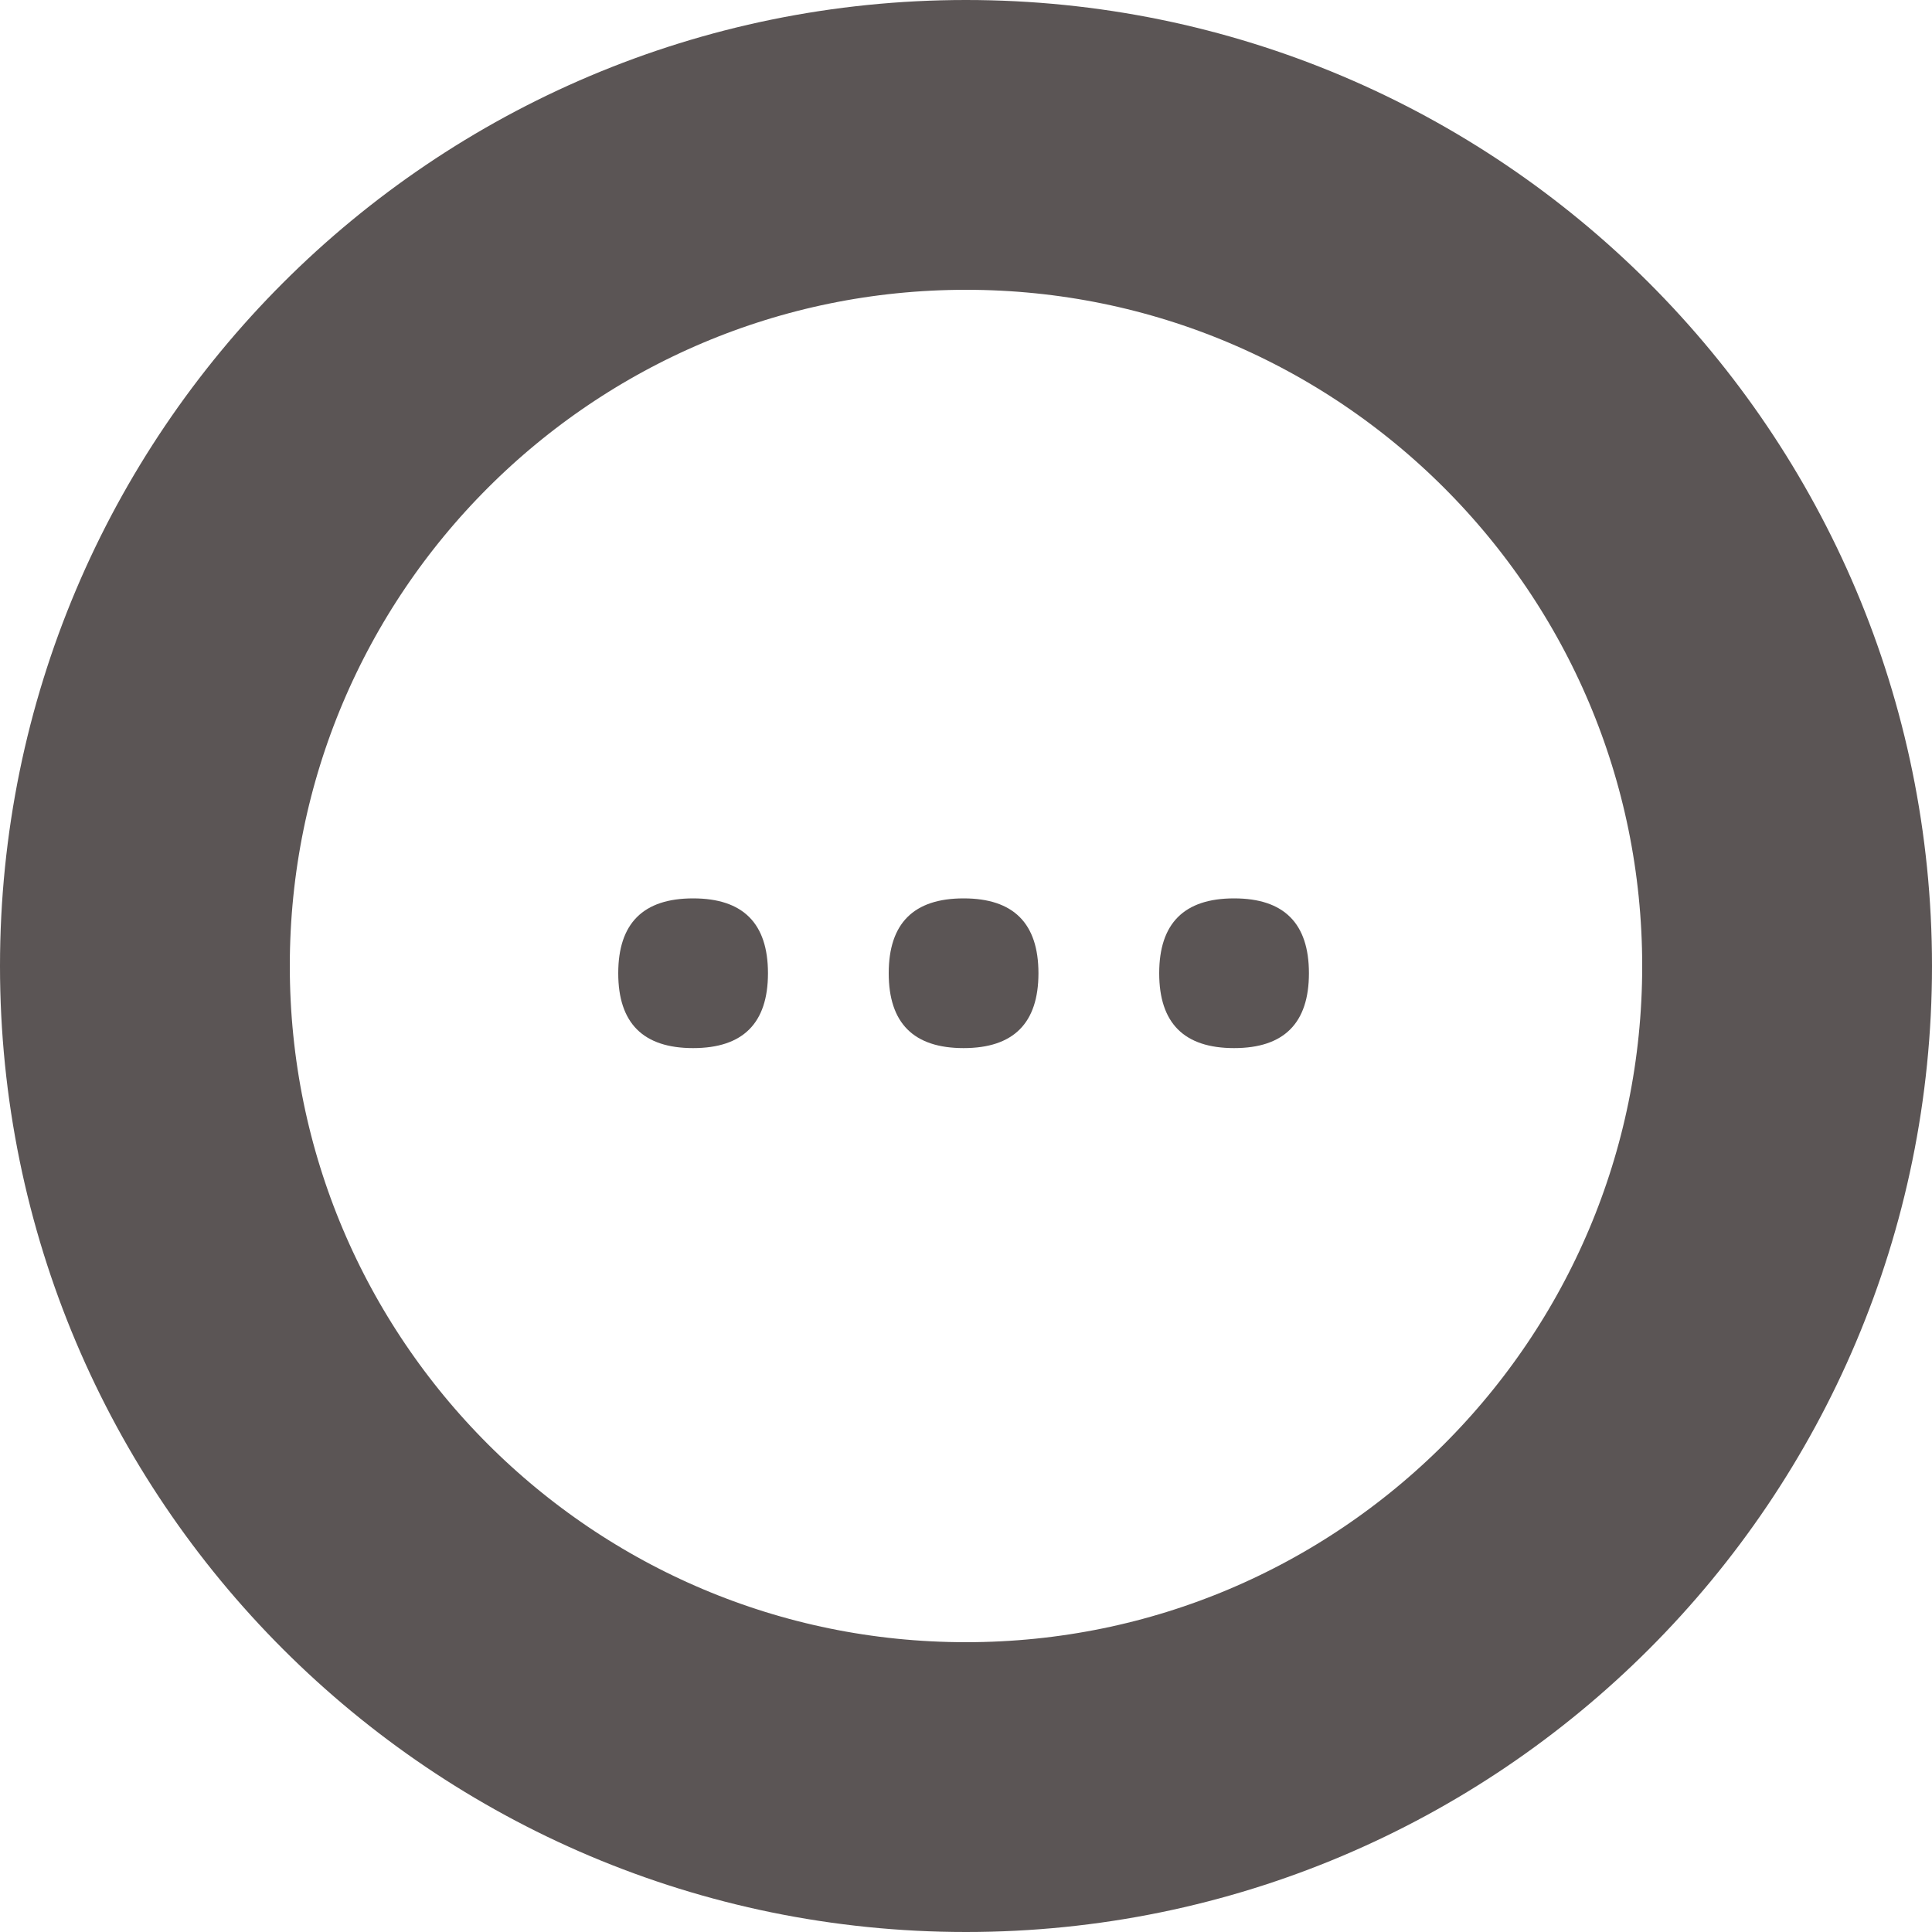
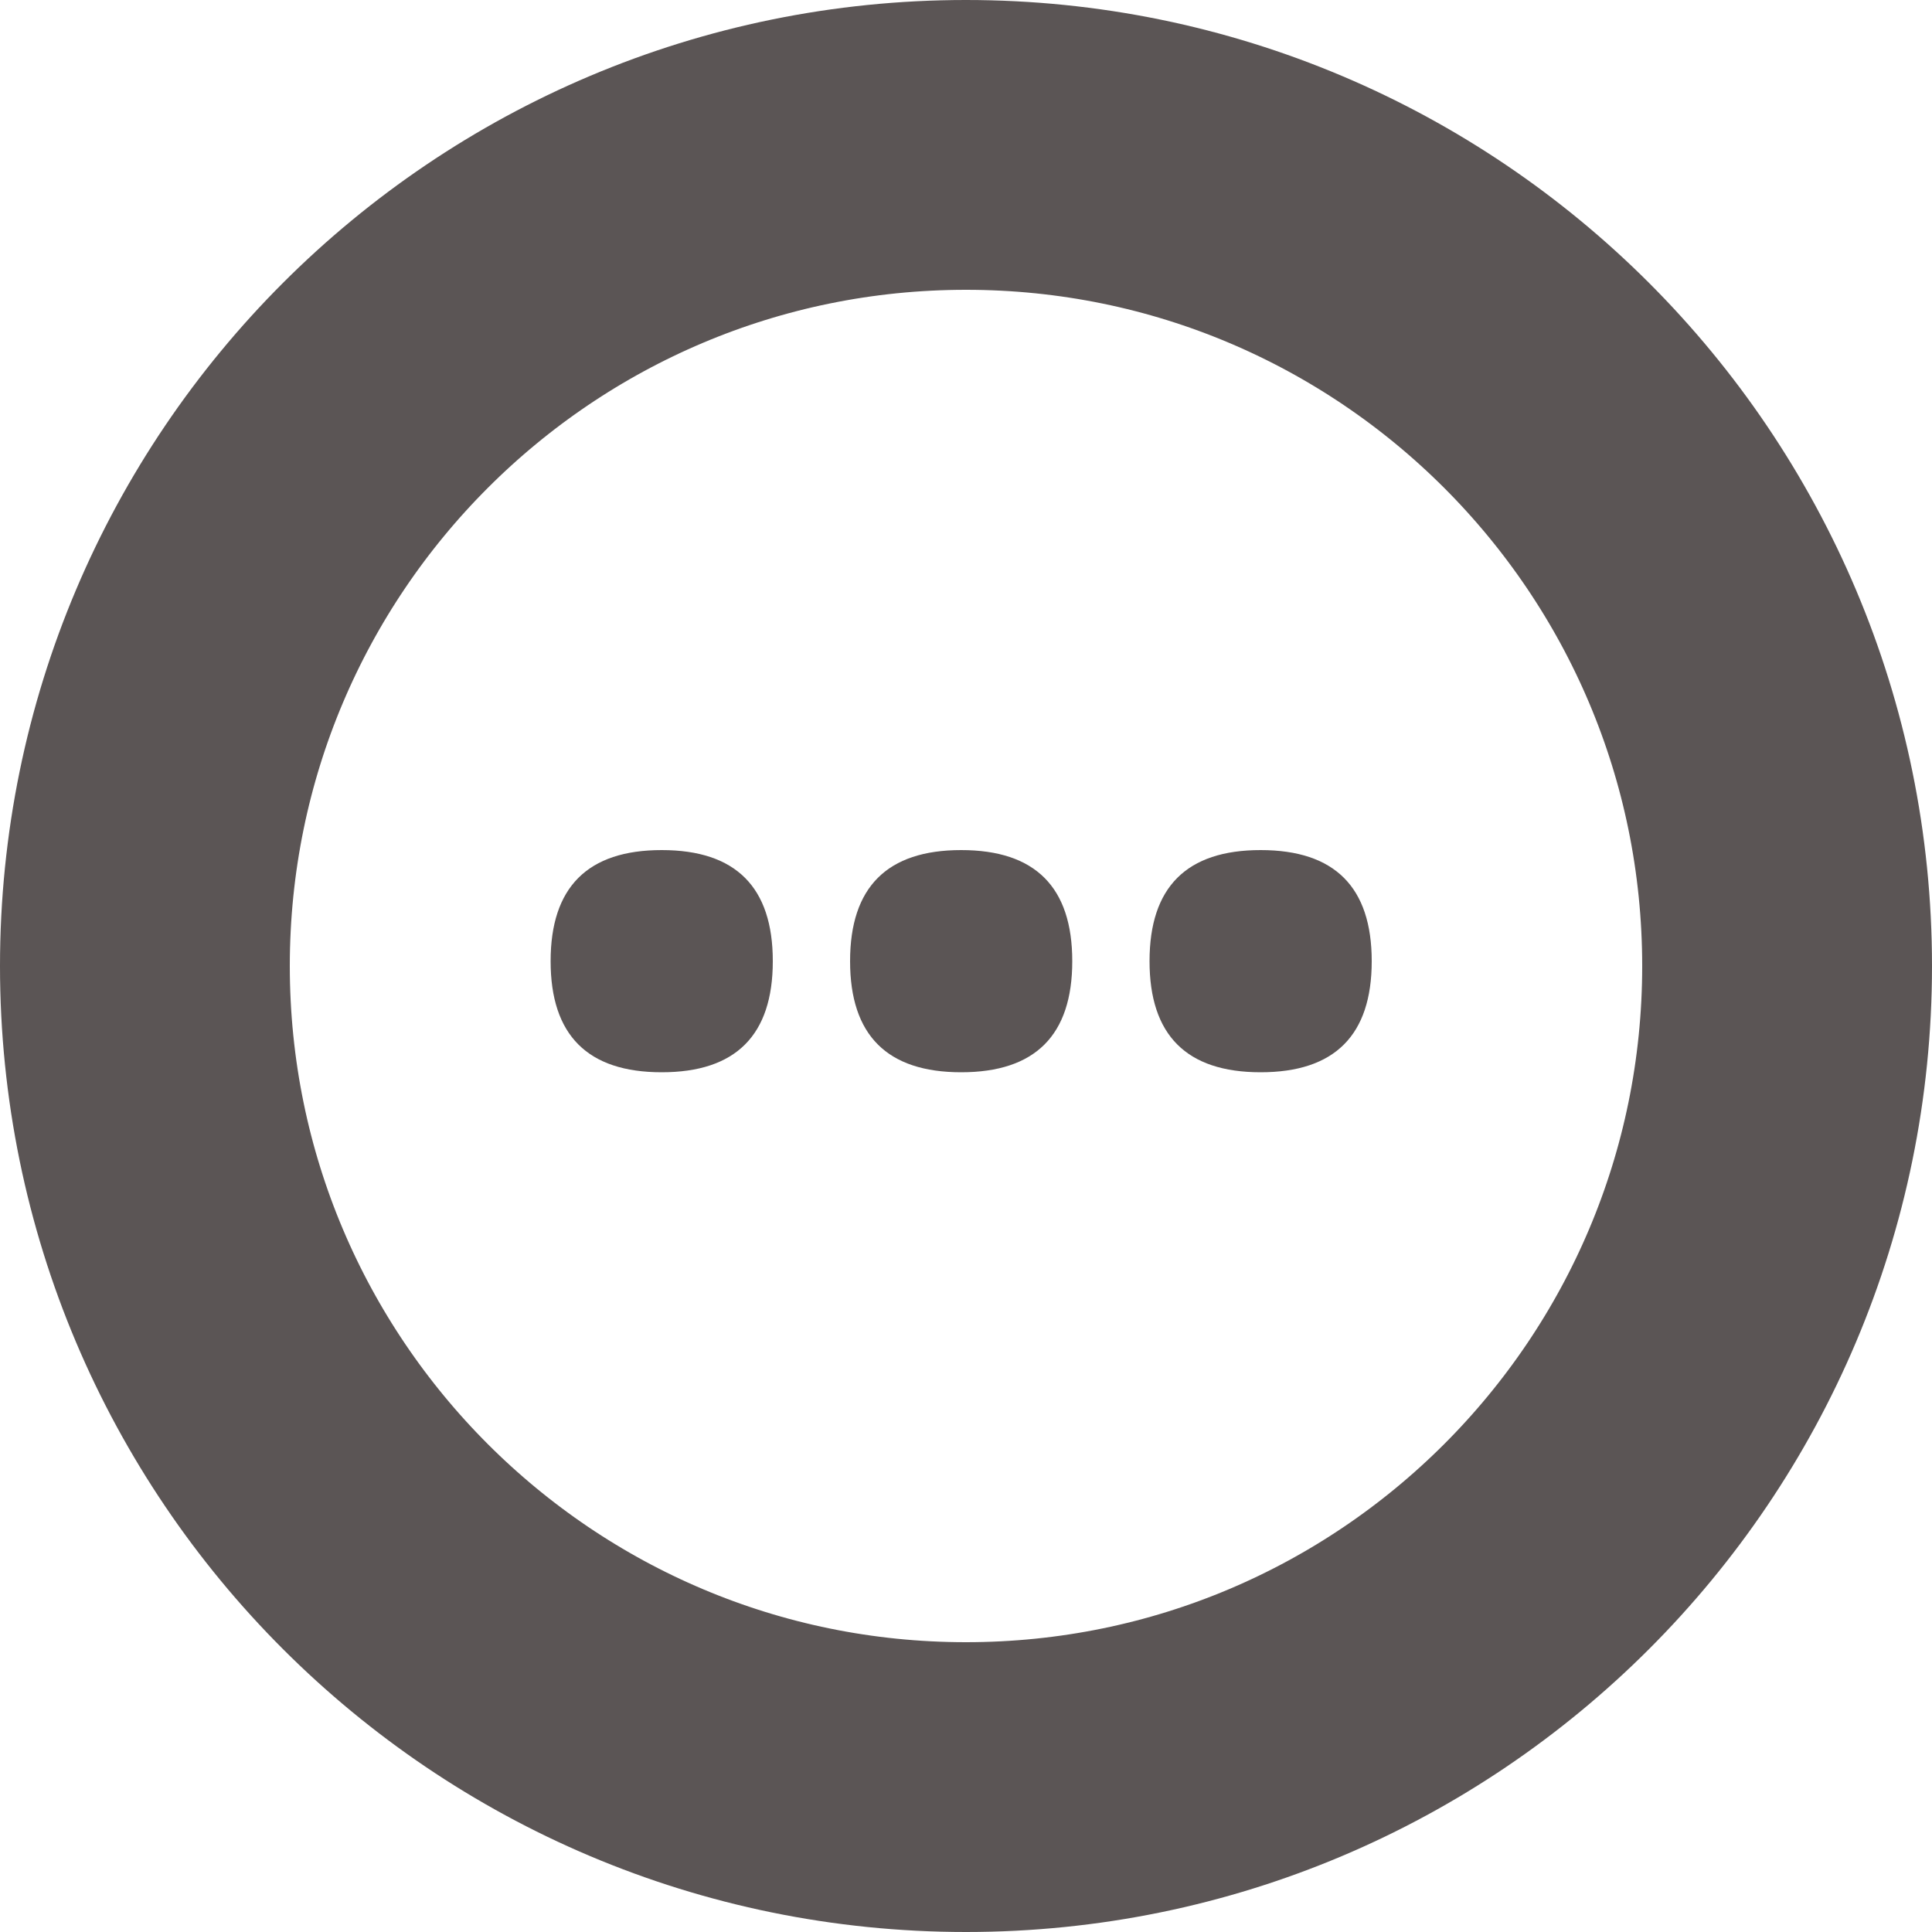
<svg xmlns="http://www.w3.org/2000/svg" width="200" height="200" viewBox="0 0 200 200" fill="none">
-   <path d="M71.75 93C76.917 93 79.5 95.583 79.5 100.75C79.5 105.917 76.917 108.5 71.75 108.5C66.583 108.5 64 105.917 64 100.75C64 95.583 66.583 93 71.75 93Z" fill="#5B5555" />
-   <path d="M99.75 93C104.917 93 107.5 95.583 107.5 100.75C107.5 105.917 104.917 108.5 99.75 108.5C94.583 108.5 92 105.917 92 100.75C92 95.583 94.583 93 99.75 93Z" fill="#5B5555" />
-   <path d="M127.75 93C132.917 93 135.5 95.583 135.5 100.75C135.5 105.917 132.917 108.5 127.75 108.5C122.583 108.5 120 105.917 120 100.75C120 95.583 122.583 93 127.75 93Z" fill="#5B5555" />
+   <path d="M68.5 88C76.167 88 80 91.833 80 99.5C80 107.167 76.167 111 68.5 111C60.833 111 57 107.167 57 99.5C57 91.833 60.833 88 68.5 88Z" fill="#5B5555" />
+   <path d="M99.5 88C107.167 88 111 91.833 111 99.5C111 107.167 107.167 111 99.5 111C91.833 111 88 107.167 88 99.5C88 91.833 91.833 88 99.5 88Z" fill="#5B5555" />
+   <path d="M130.5 88C138.167 88 142 91.833 142 99.5C142 107.167 138.167 111 130.5 111C122.833 111 119 107.167 119 99.5C119 91.833 122.833 88 130.5 88Z" fill="#5B5555" />
  <circle cx="100" cy="100" r="85" stroke="#5B5555" stroke-width="30" />
</svg>
